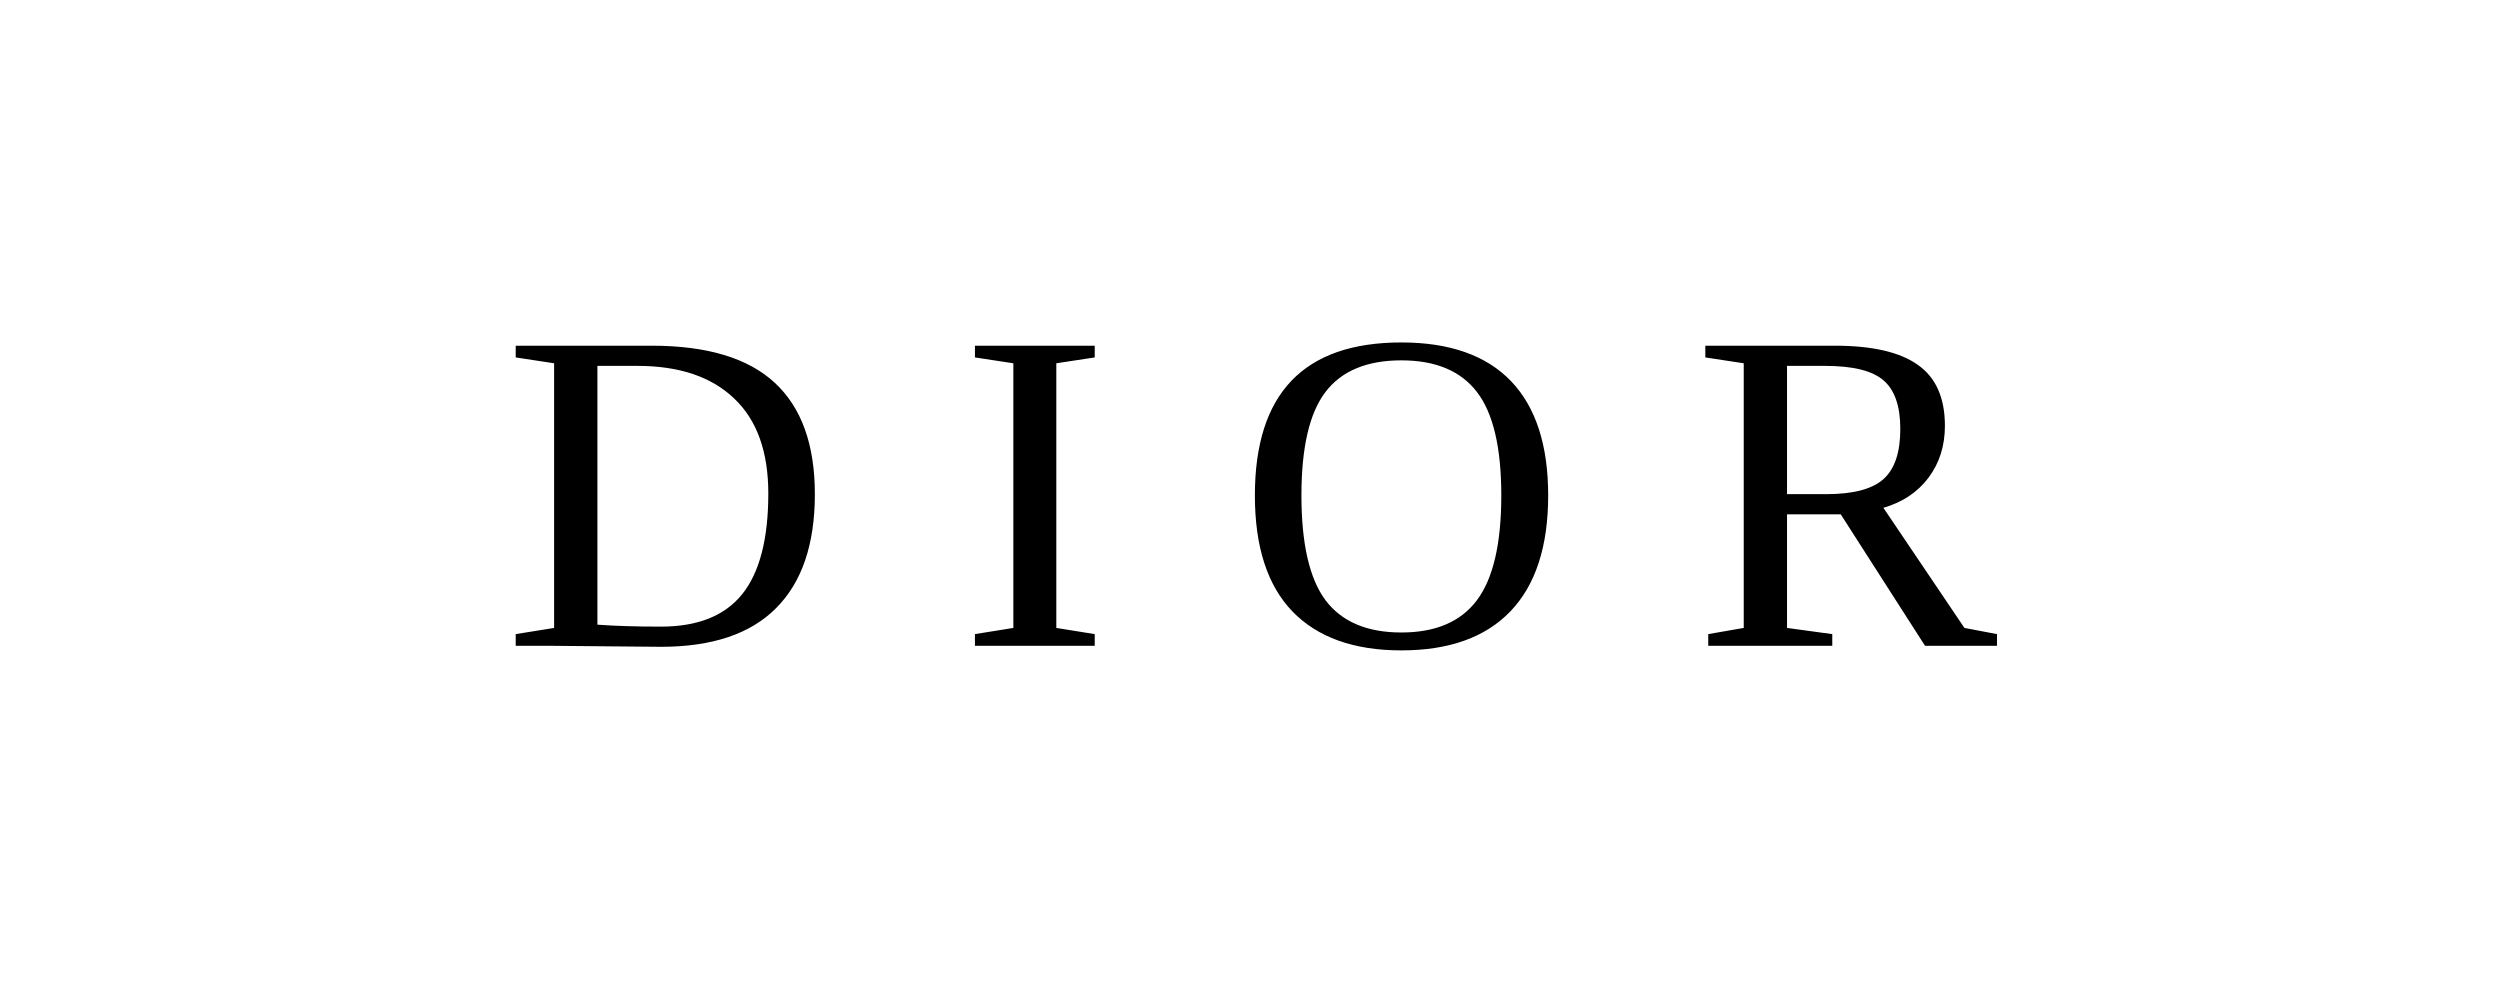
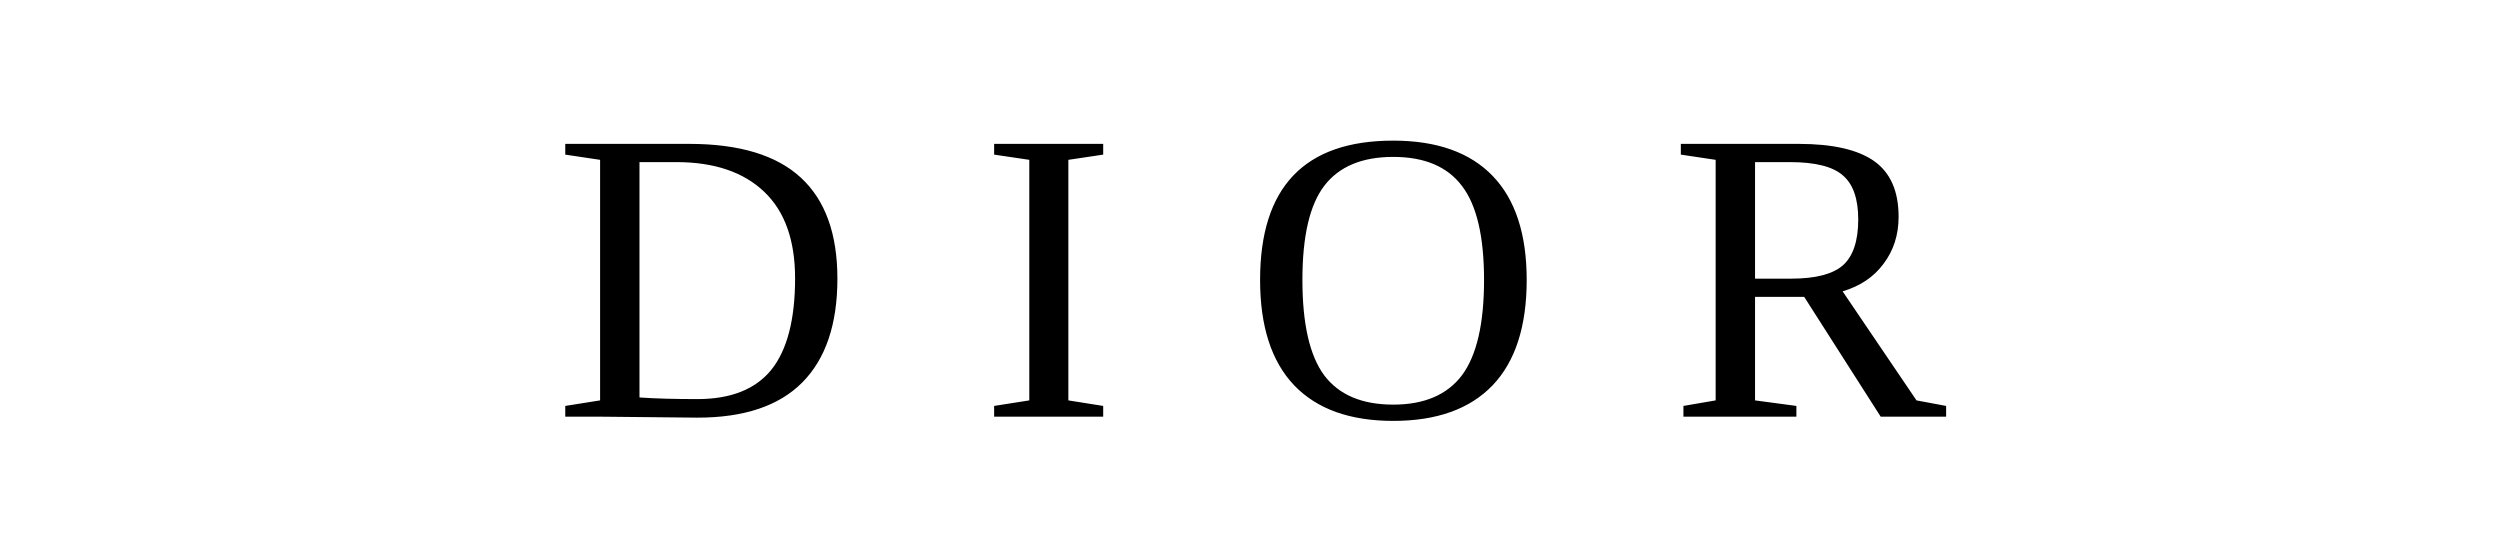
- <svg xmlns="http://www.w3.org/2000/svg" viewBox="0 0 120 48">
-   <text x="60" y="31" font-family="Georgia, 'Times New Roman', serif" font-size="22" font-weight="400" letter-spacing="6" text-anchor="middle" fill="#000">DIOR</text>
+ <svg xmlns="http://www.w3.org/2000/svg" viewBox="0 8 120 26">
+   <text x="60" y="28" font-family="Georgia, 'Times New Roman', serif" font-size="20" font-weight="400" letter-spacing="6" text-anchor="middle" fill="#000">DIOR</text>
</svg>
